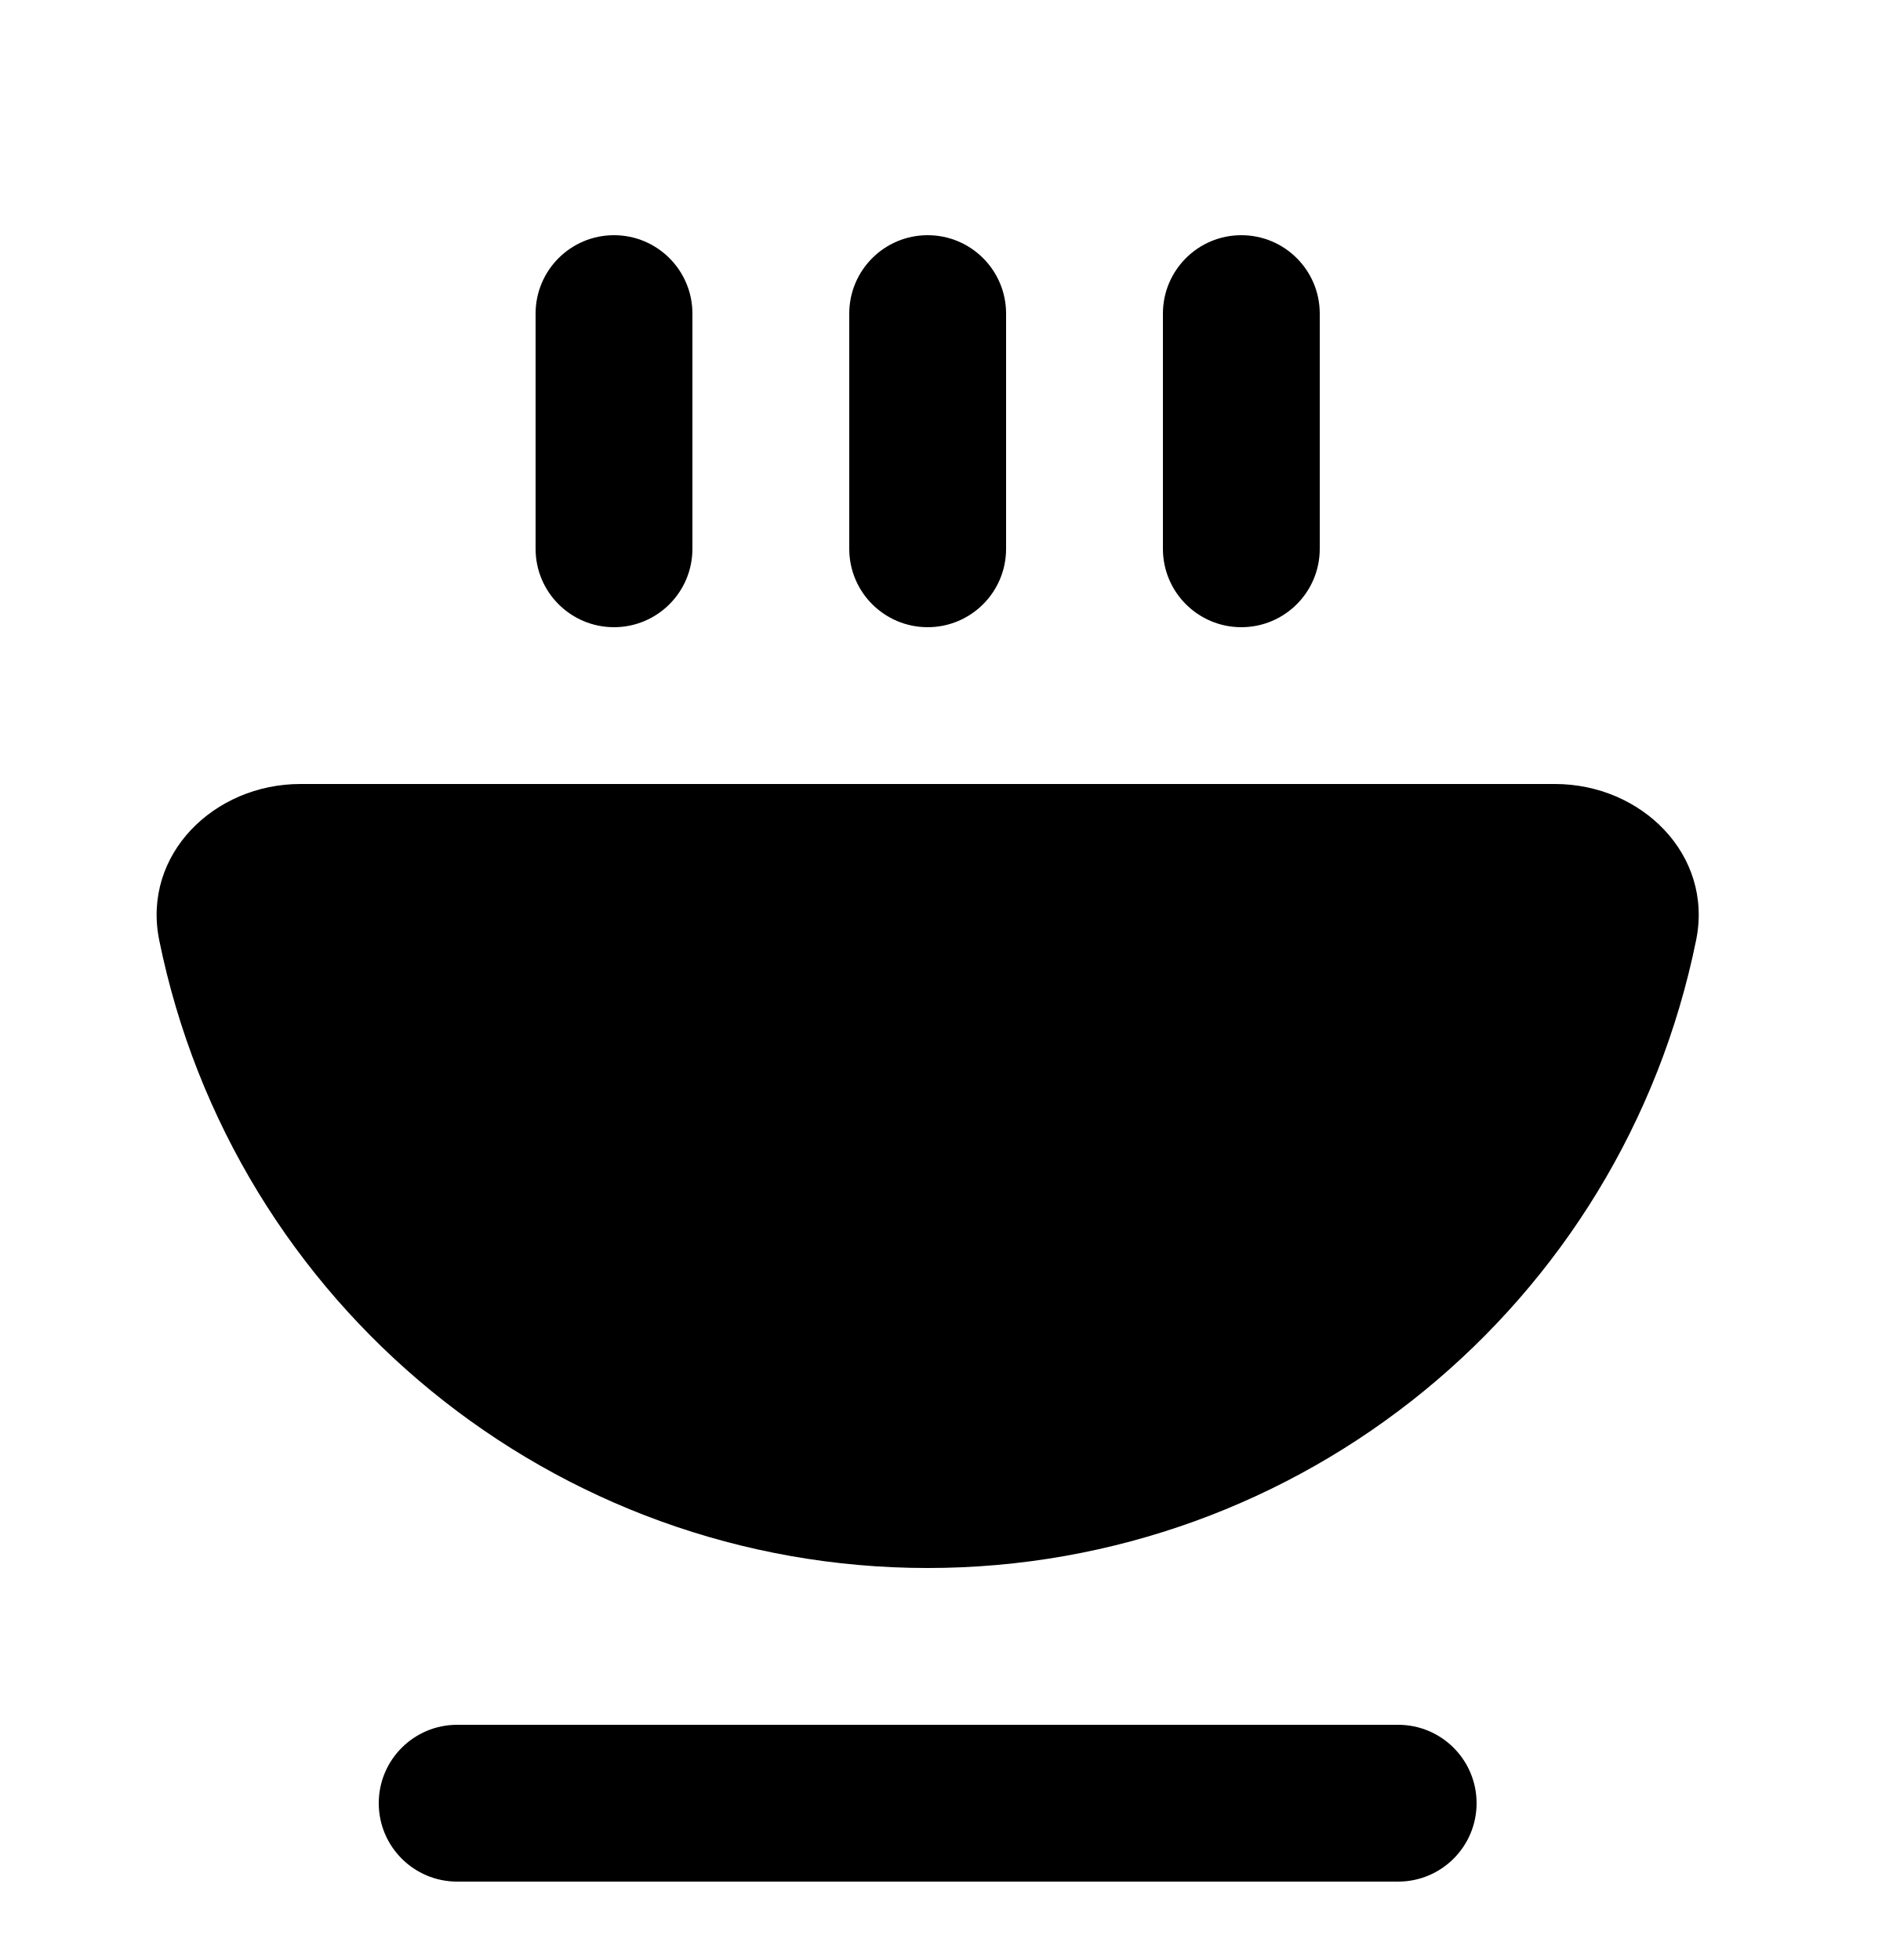
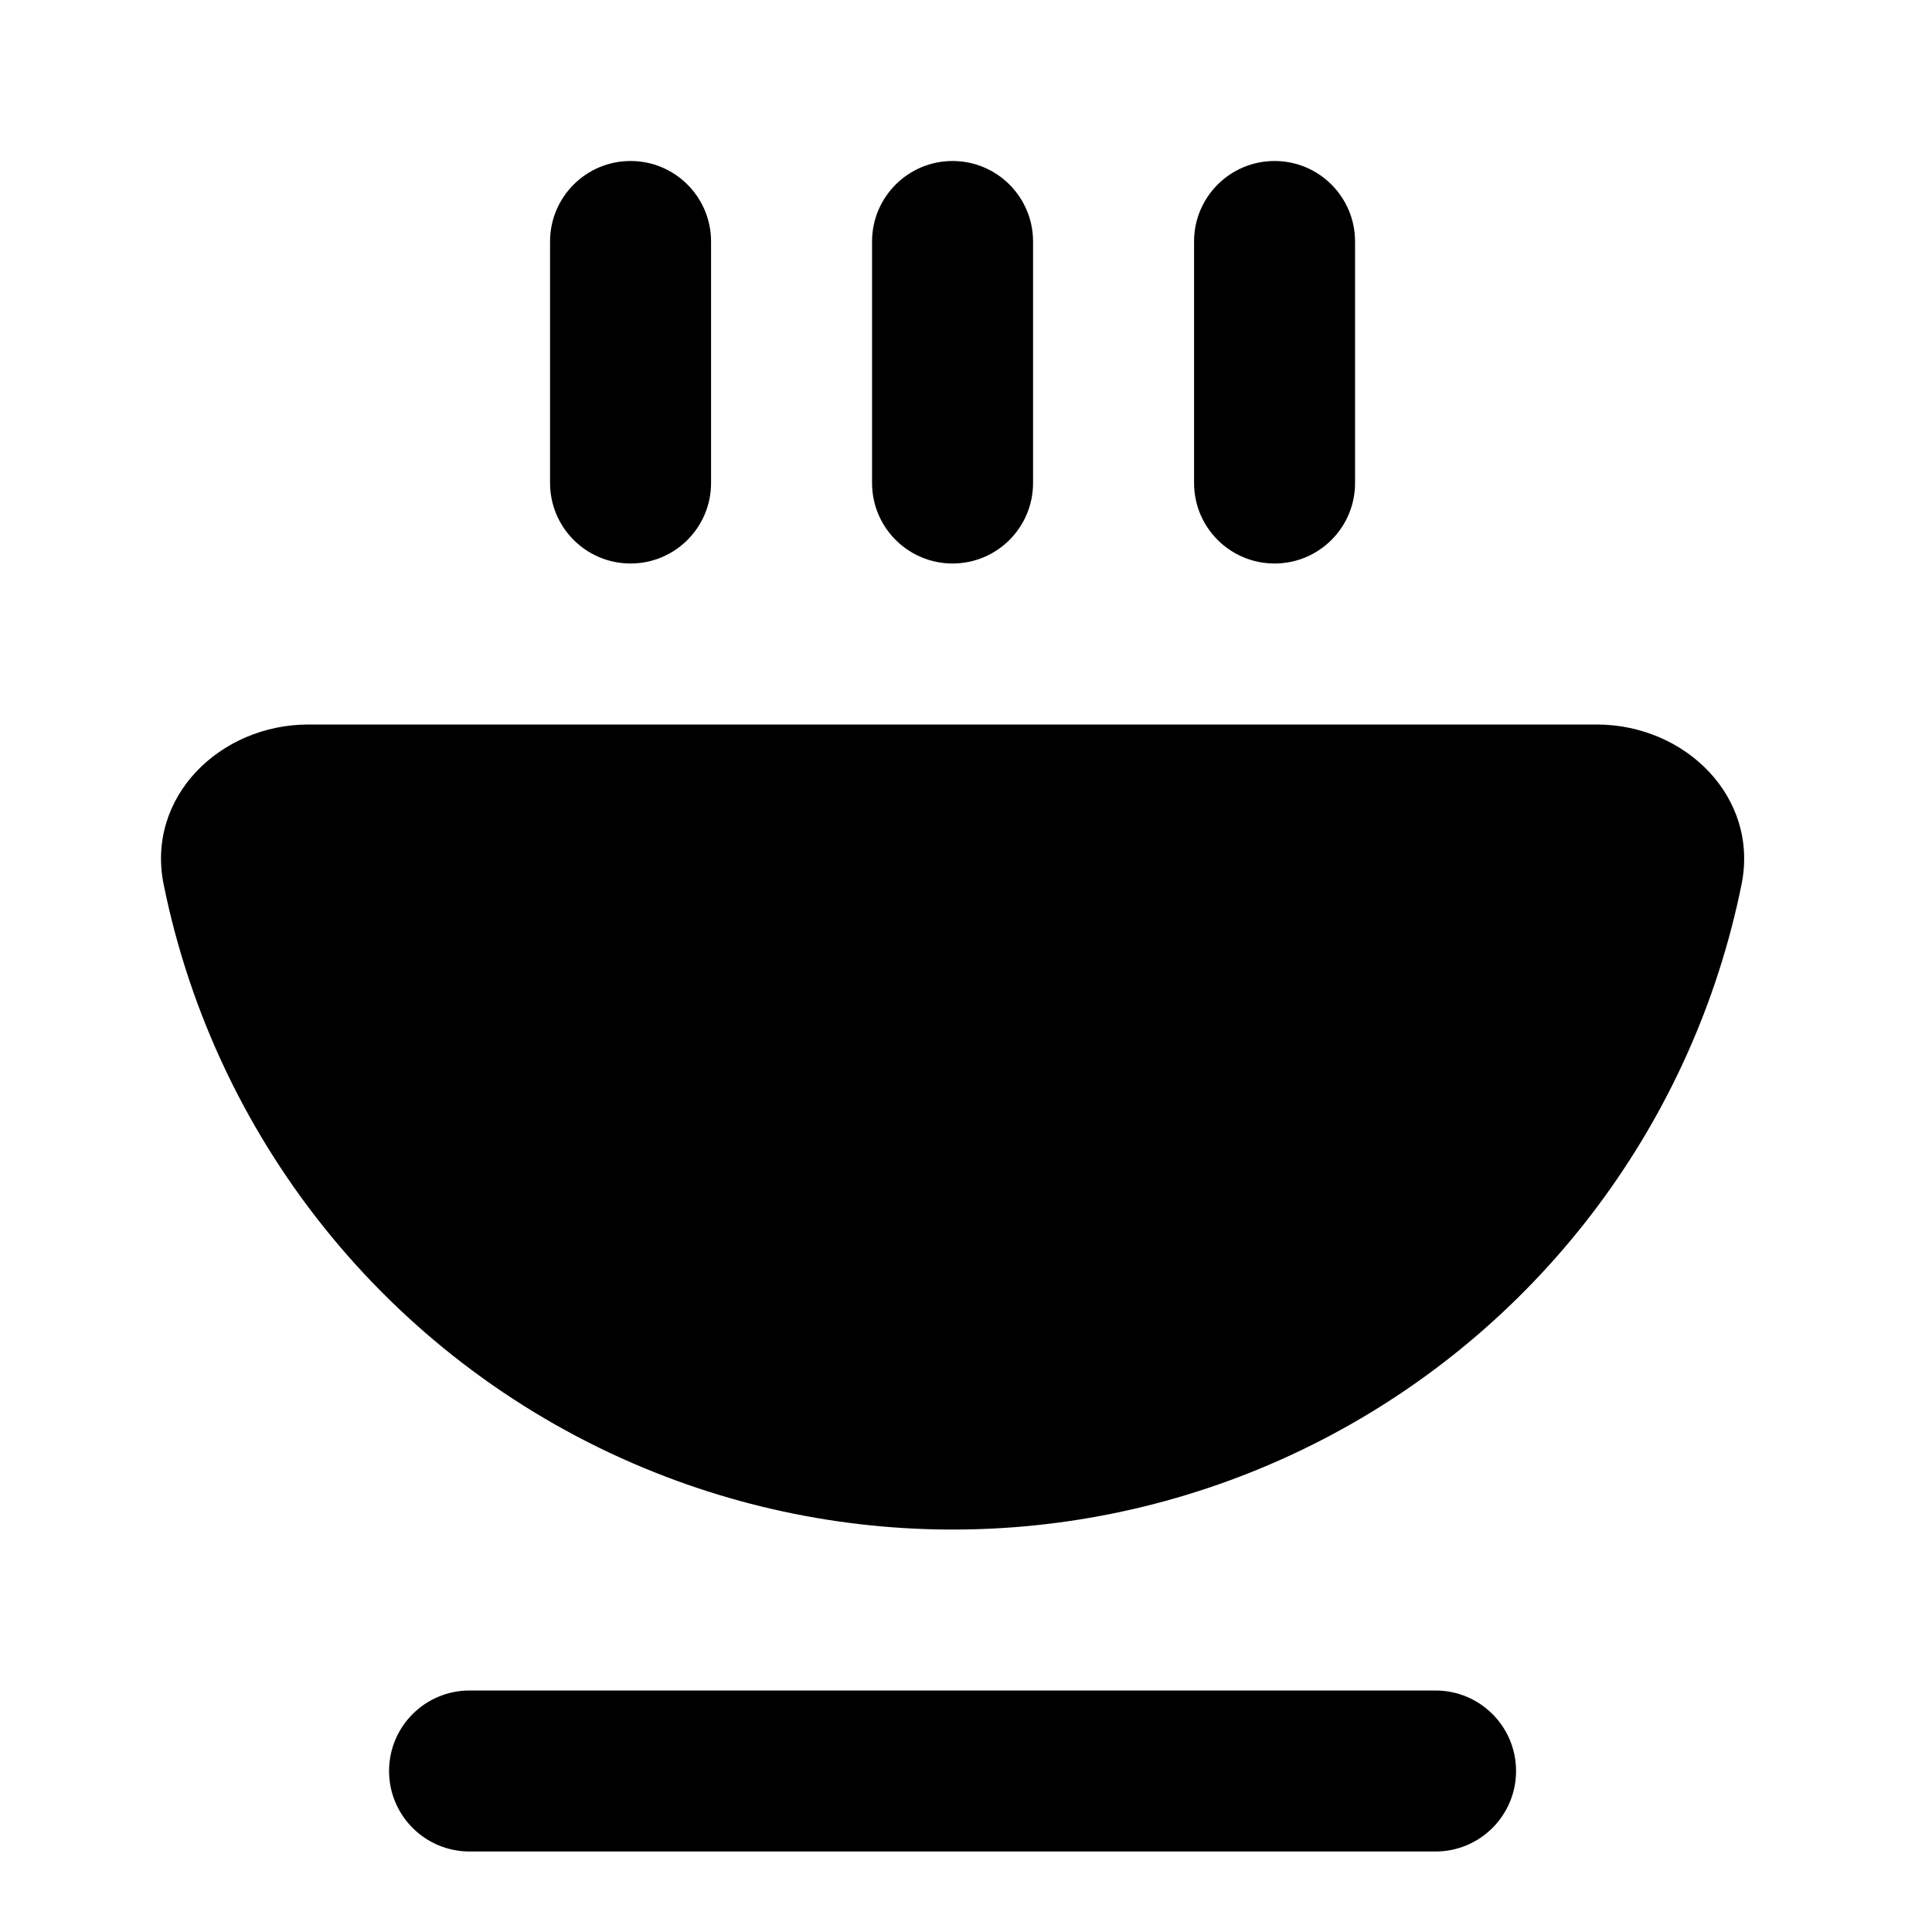
- <svg xmlns="http://www.w3.org/2000/svg" width="24" height="25" viewBox="0 0 24 24" fill="none">
-   <path d="M12.83 3.5a1 1 0 1 0-2 0v3a1 1 0 1 0 2 0v-3Zm7 6c1.1 0 2.02.9 1.8 1.99a10 10 0 0 1-19.6 0c-.22-1.09.7-1.99 1.8-1.99h16Zm-15 13a1 1 0 0 1 1-1h12a1 1 0 1 1 0 2h-12a1 1 0 0 1-1-1Zm3-20a1 1 0 0 1 1 1v3a1 1 0 0 1-2 0v-3a1 1 0 0 1 1-1Zm9 1a1 1 0 1 0-2 0v3a1 1 0 1 0 2 0v-3Z" fill="currentColor" />
+ <svg xmlns="http://www.w3.org/2000/svg" width="24" height="24" viewBox="0 0 24 24" fill="none">
+   <path d="M12.833 3a1 1 0 1 0-2 0v3a1 1 0 1 0 2 0V3Zm7 6c1.105 0 2.02.904 1.801 1.987a9.998 9.998 0 0 1-13.627 7.252 10 10 0 0 1-5.974-7.252C1.813 9.904 2.729 9 3.833 9h16Zm-15 13a1 1 0 0 1 1-1h12a1 1 0 1 1 0 2h-12a1 1 0 0 1-1-1Zm3-20a1 1 0 0 1 1 1v3a1 1 0 0 1-2 0V3a1 1 0 0 1 1-1Zm9 1a1 1 0 1 0-2 0v3a1 1 0 1 0 2 0V3Z" fill="currentColor" />
</svg>
